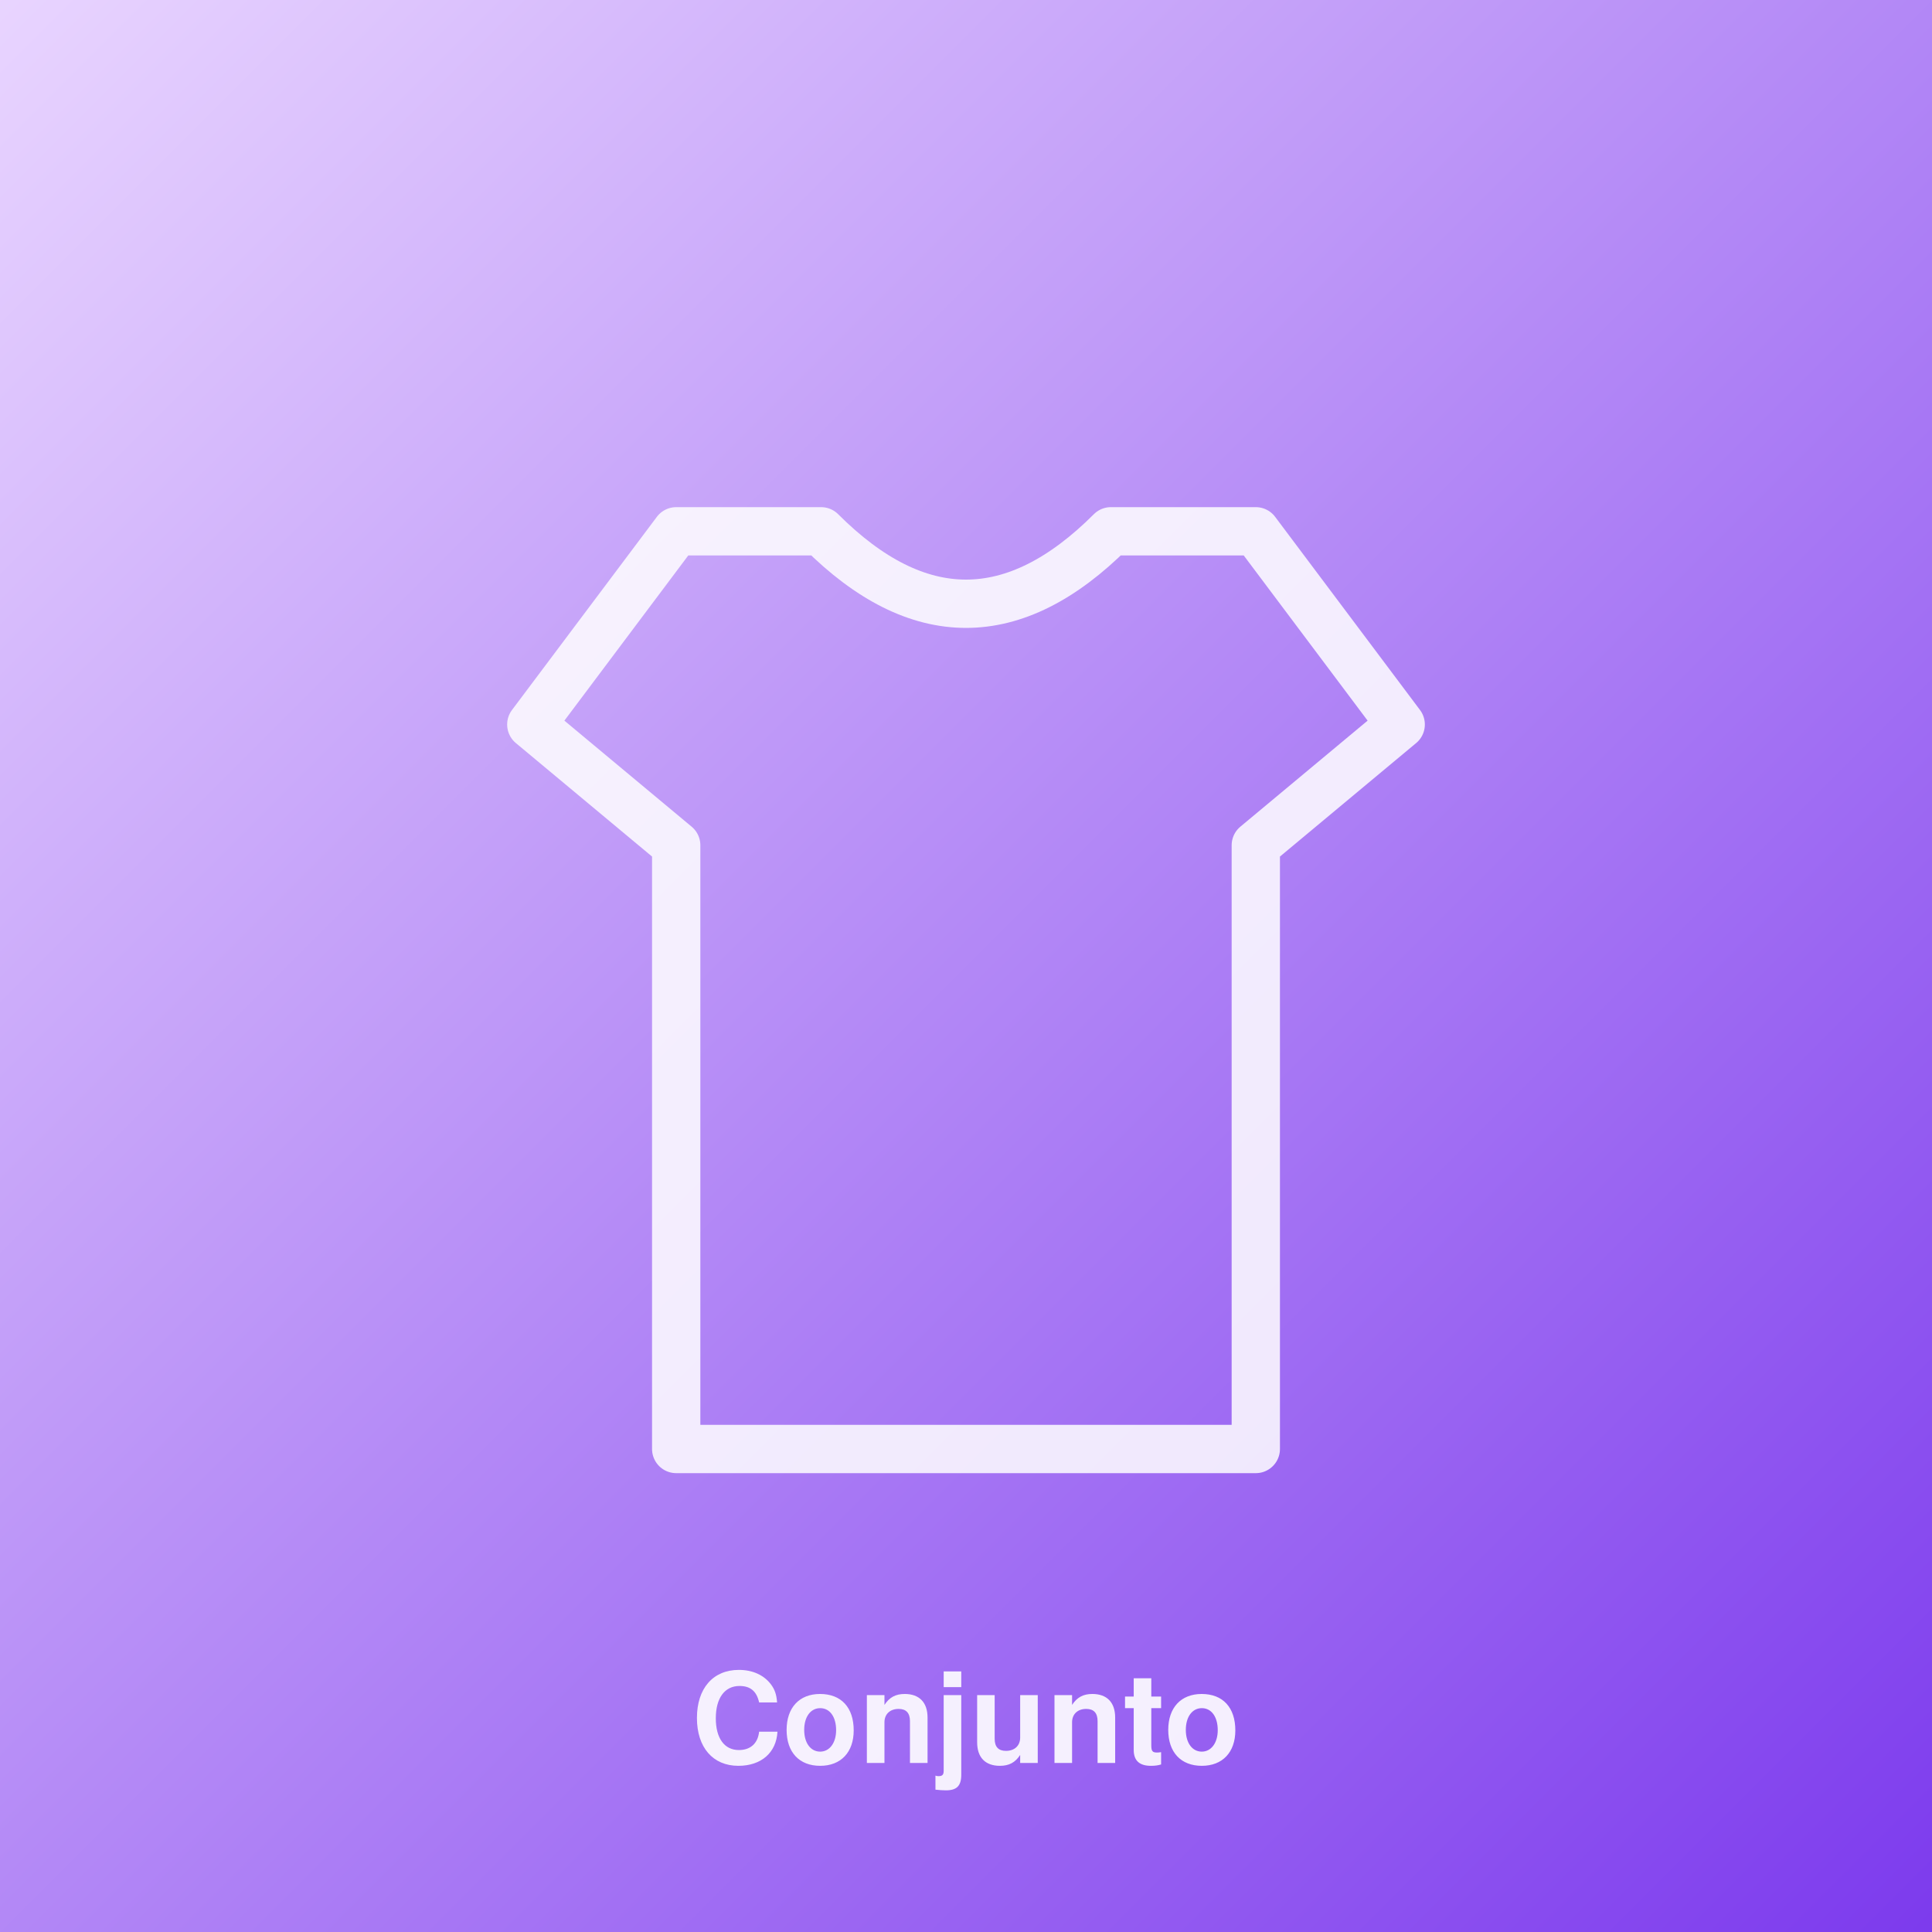
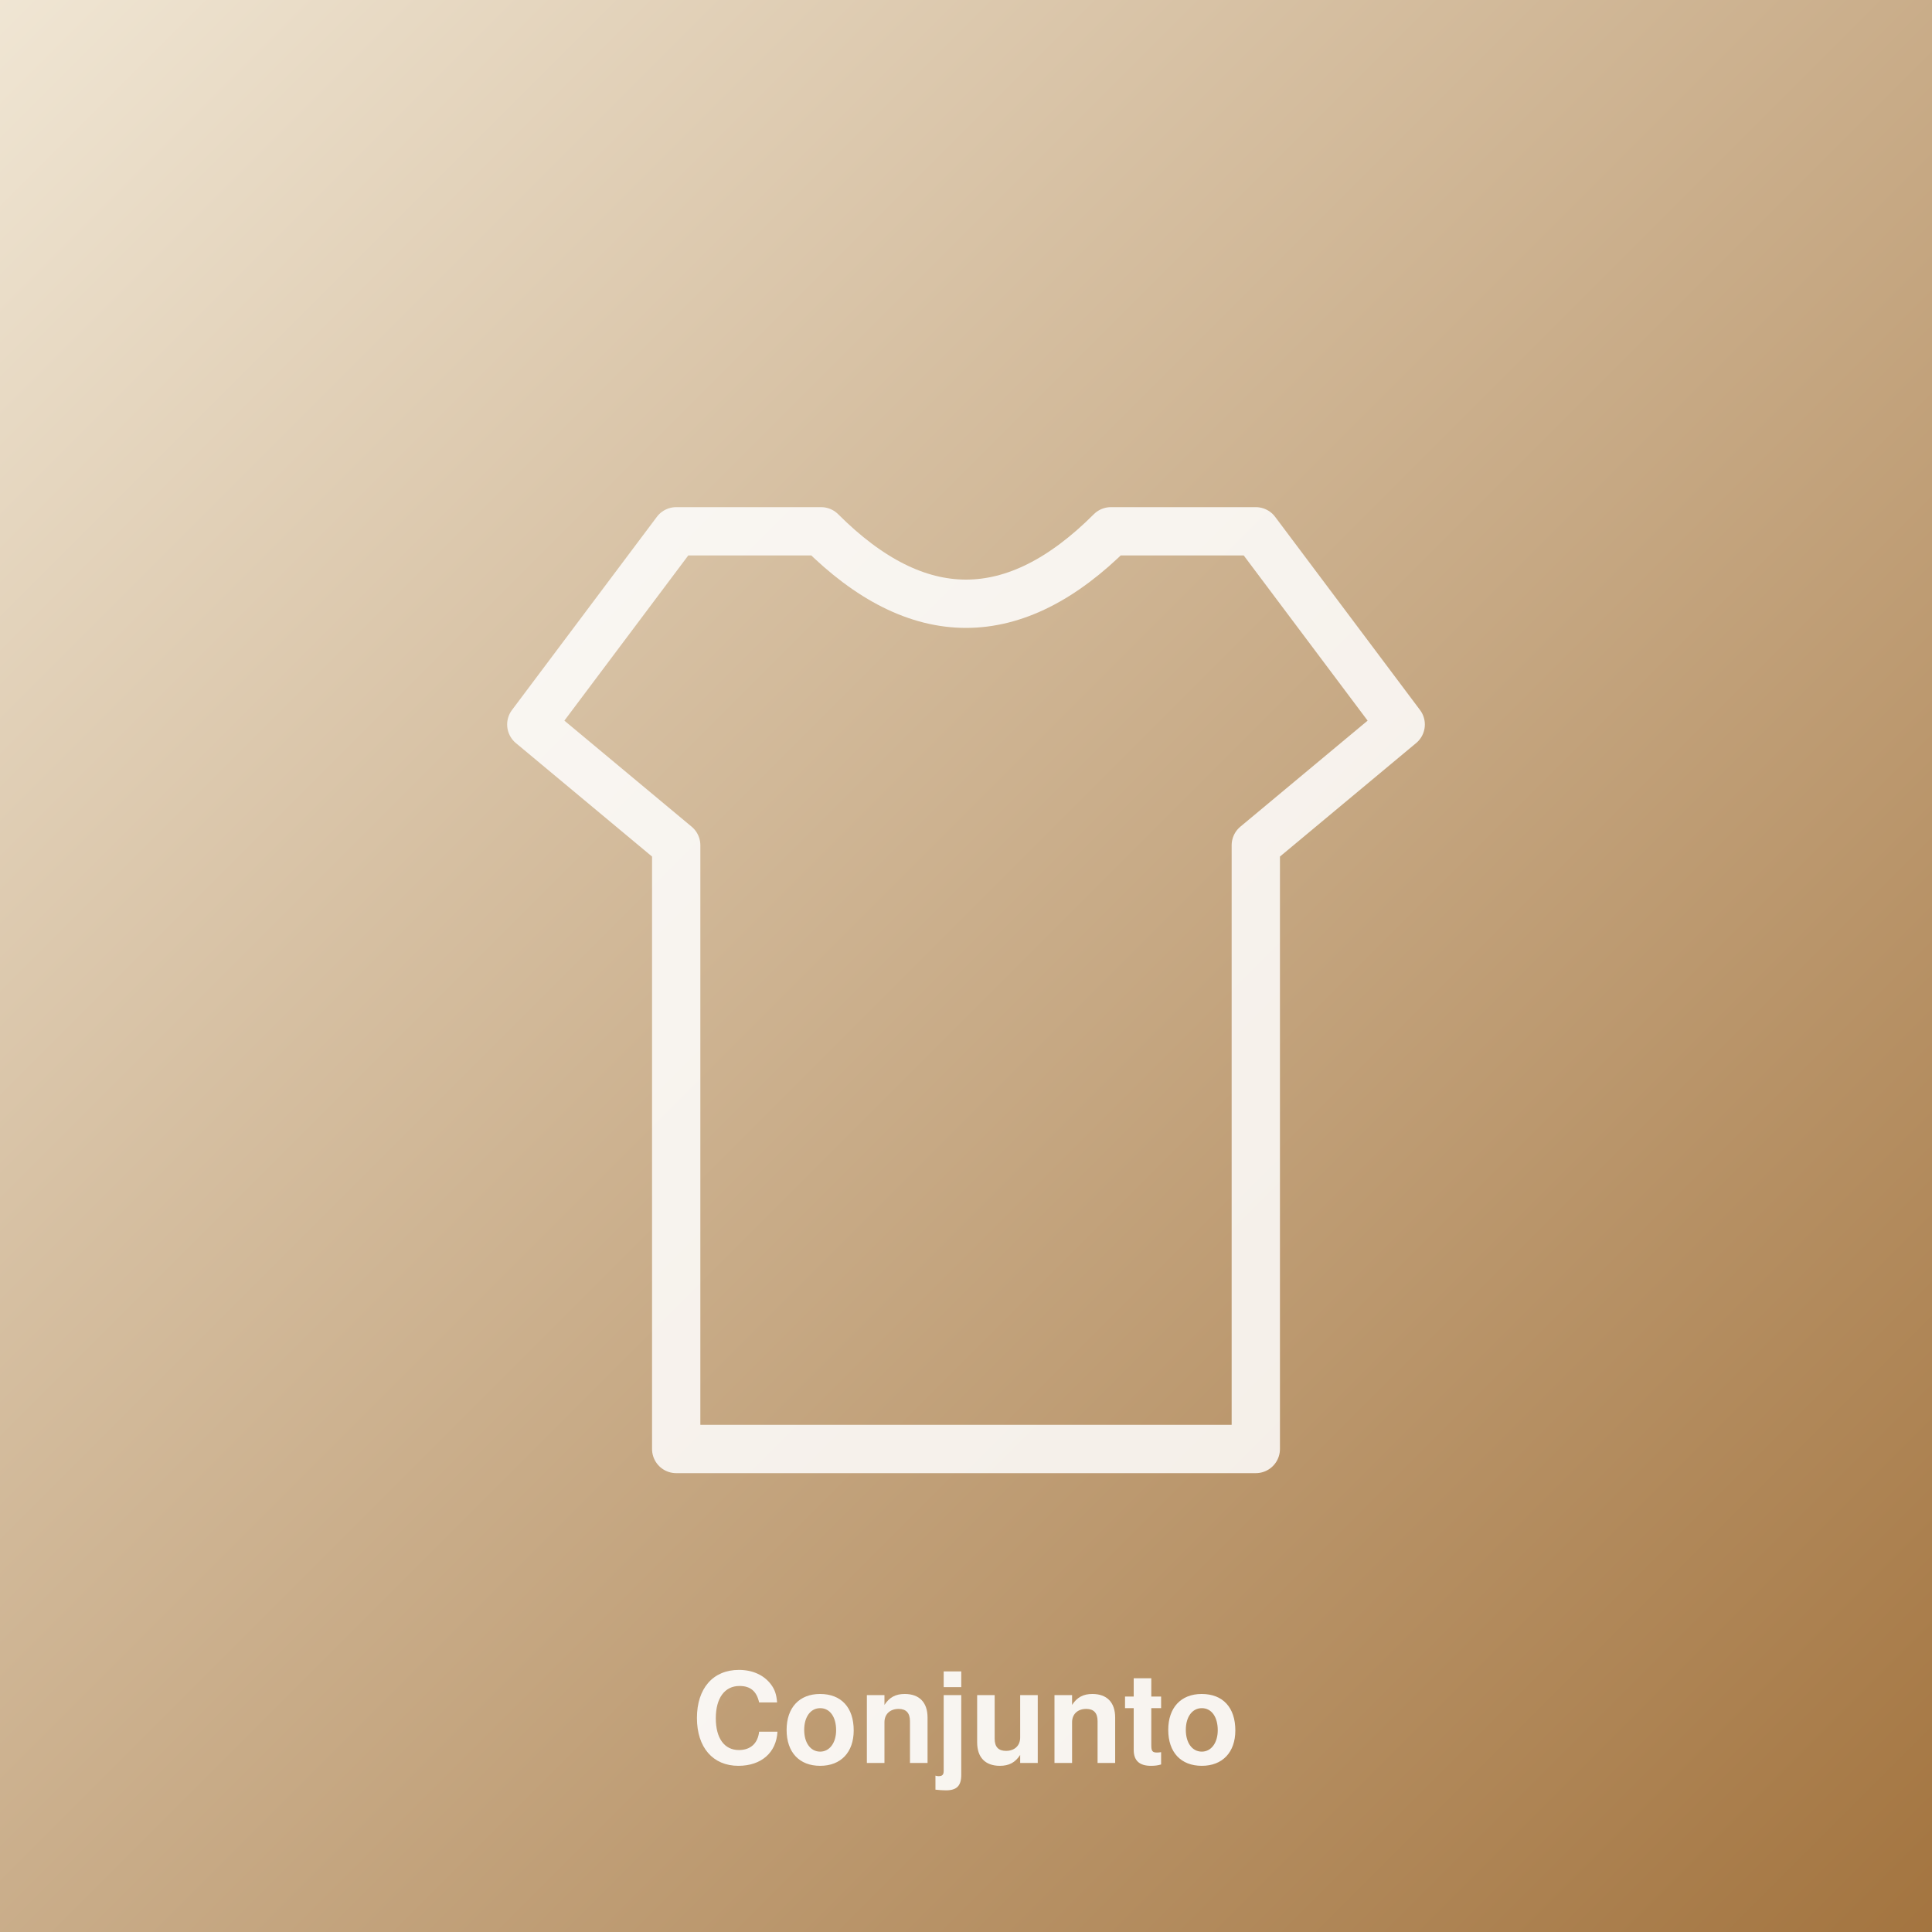
<svg xmlns="http://www.w3.org/2000/svg" width="400" height="400" viewBox="0 0 400 400">
  <defs>
    <linearGradient id="g" x1="0" y1="0" x2="1" y2="1">
-       <stop offset="0%" stop-color="#e9d5ff" />
-       <stop offset="100%" stop-color="#7c3aed" />
+       <stop offset="0%" stop-color="#f0e6d4" />
+       <stop offset="100%" stop-color="#a3743f" />
    </linearGradient>
  </defs>
  <rect width="400" height="400" fill="url(#g)" />
  <g fill="none" stroke="#ffffff" stroke-opacity="0.85" stroke-width="10" stroke-linecap="round" stroke-linejoin="round">
    <path d="M140 110 L110 150 L140 175 L140 300 L260 300 L260 175 L290 150 L260 110 L230 110 Q200 140 170 110 Z" />
  </g>
  <text x="200" y="365" font-family="Helvetica,Arial" font-size="26" font-weight="bold" fill="#ffffff" fill-opacity="0.9" text-anchor="middle">Conjunto</text>
</svg>
